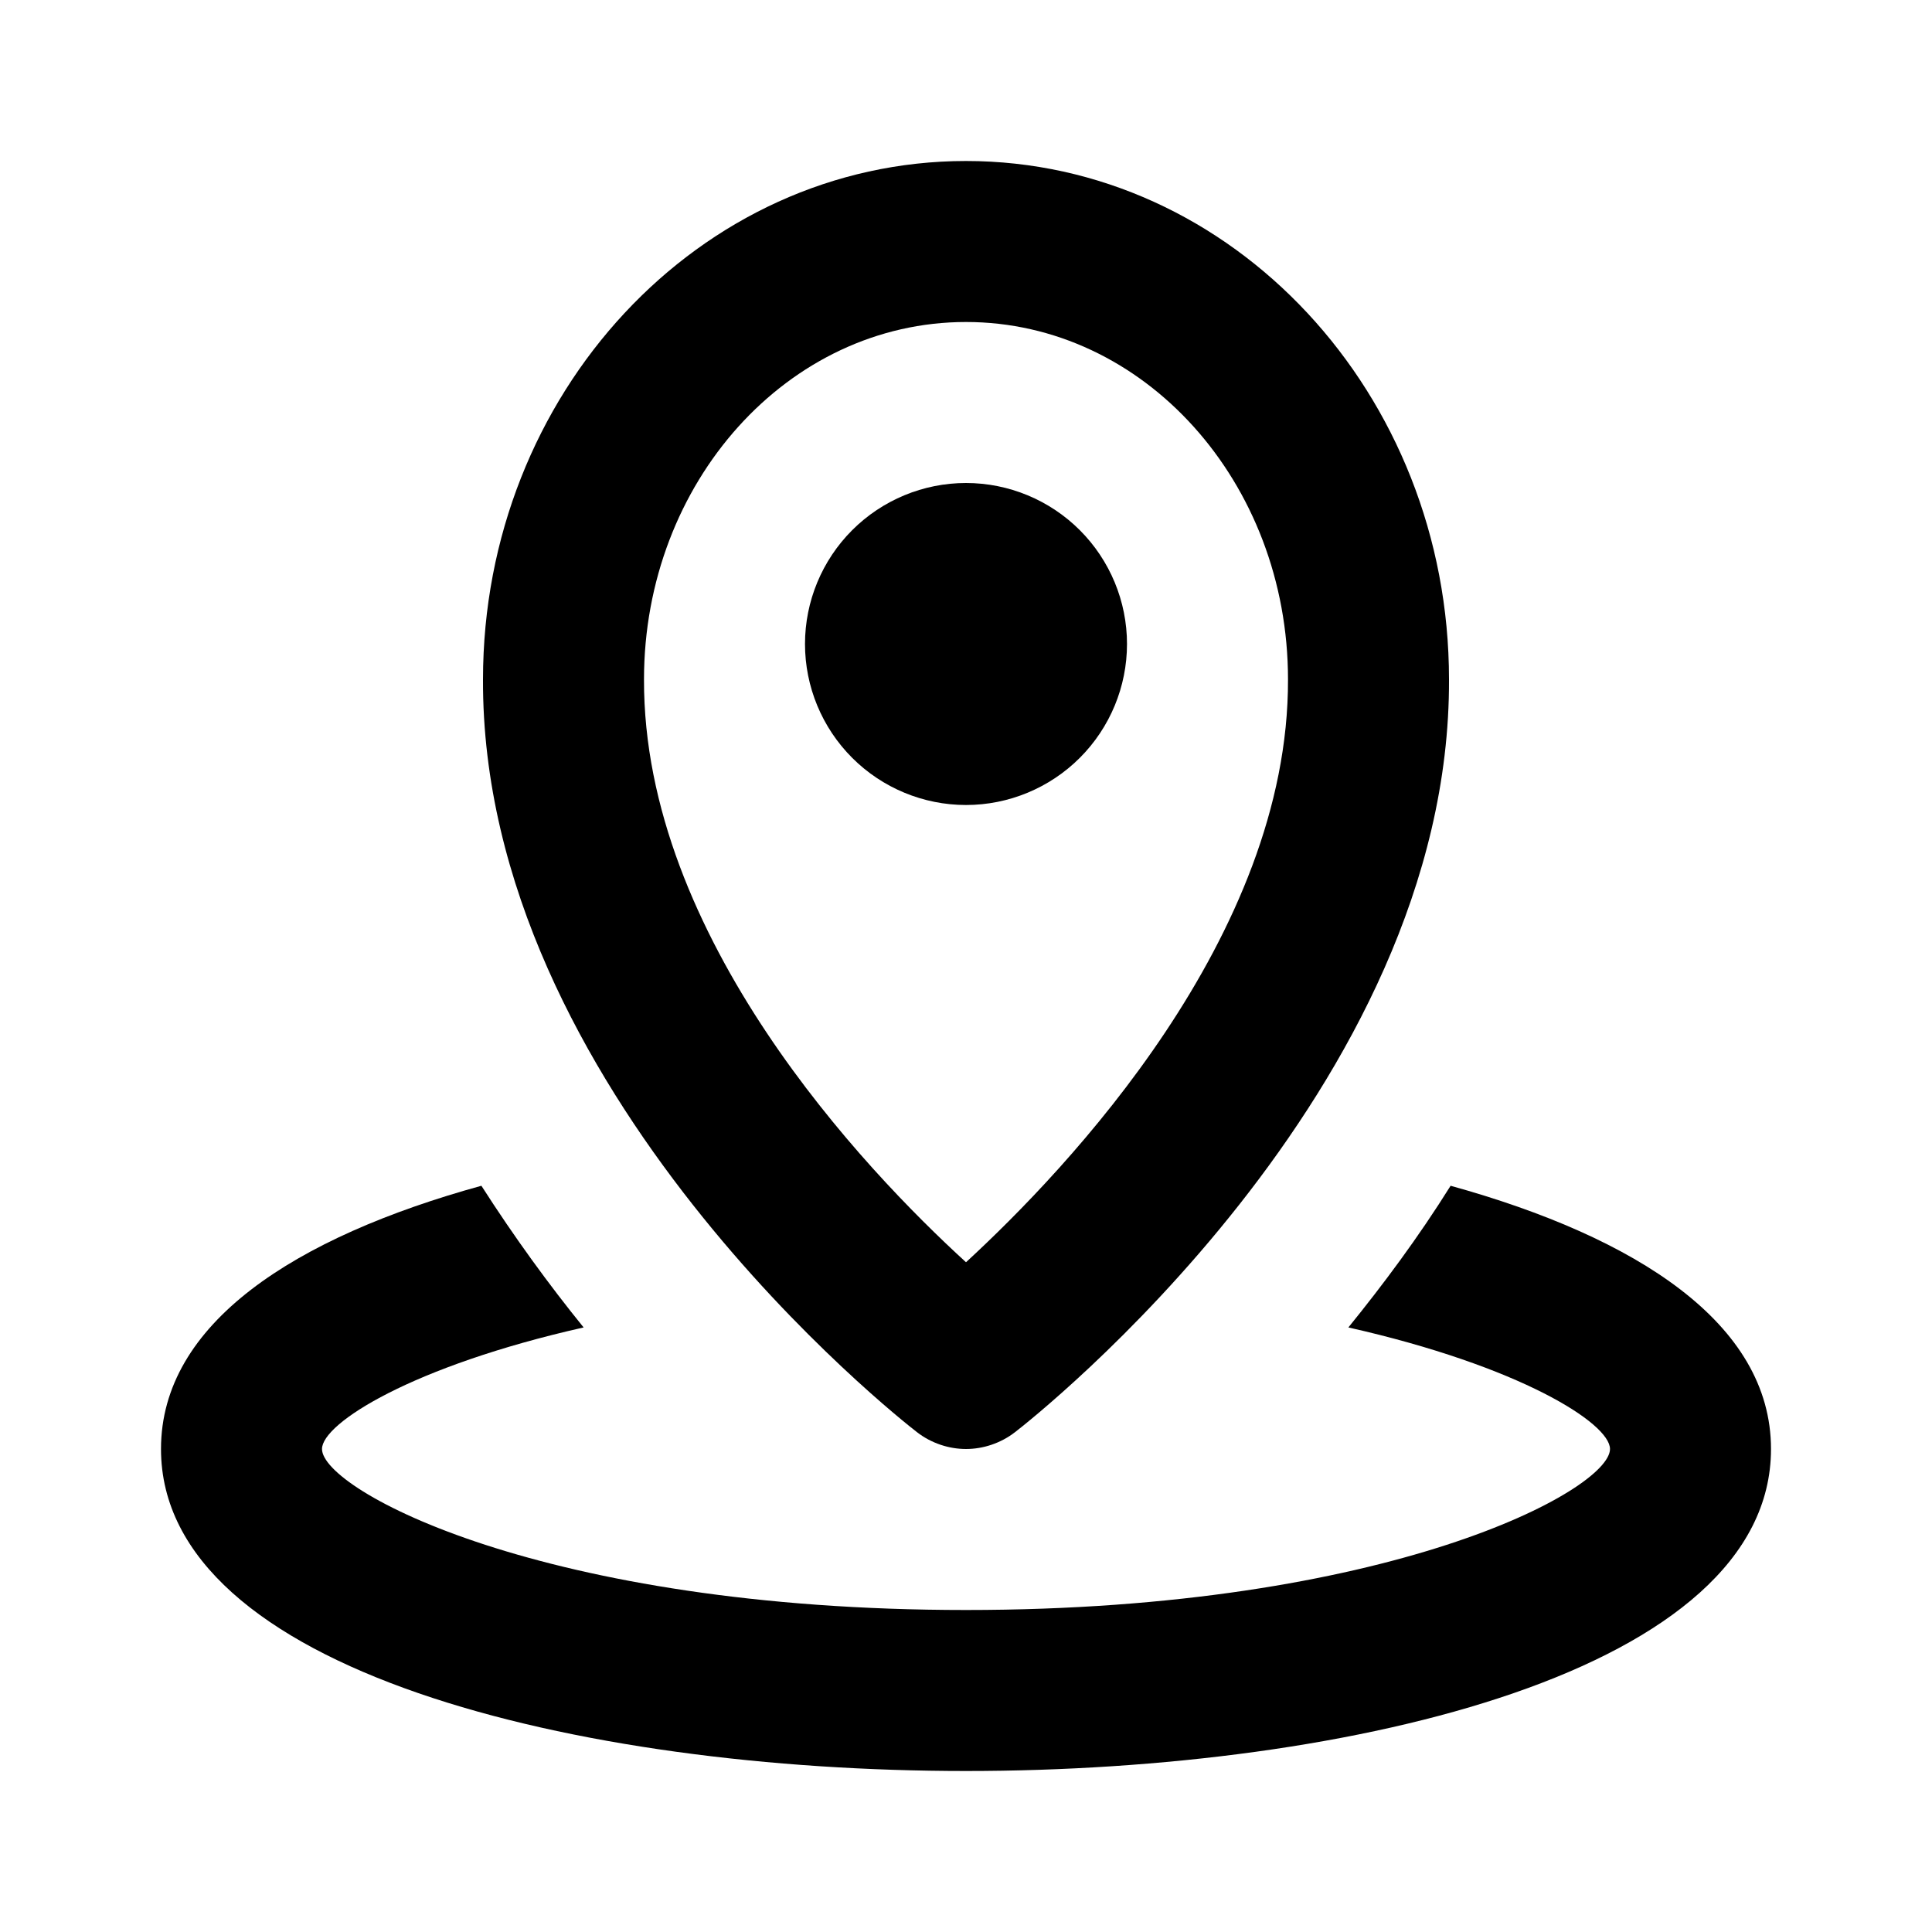
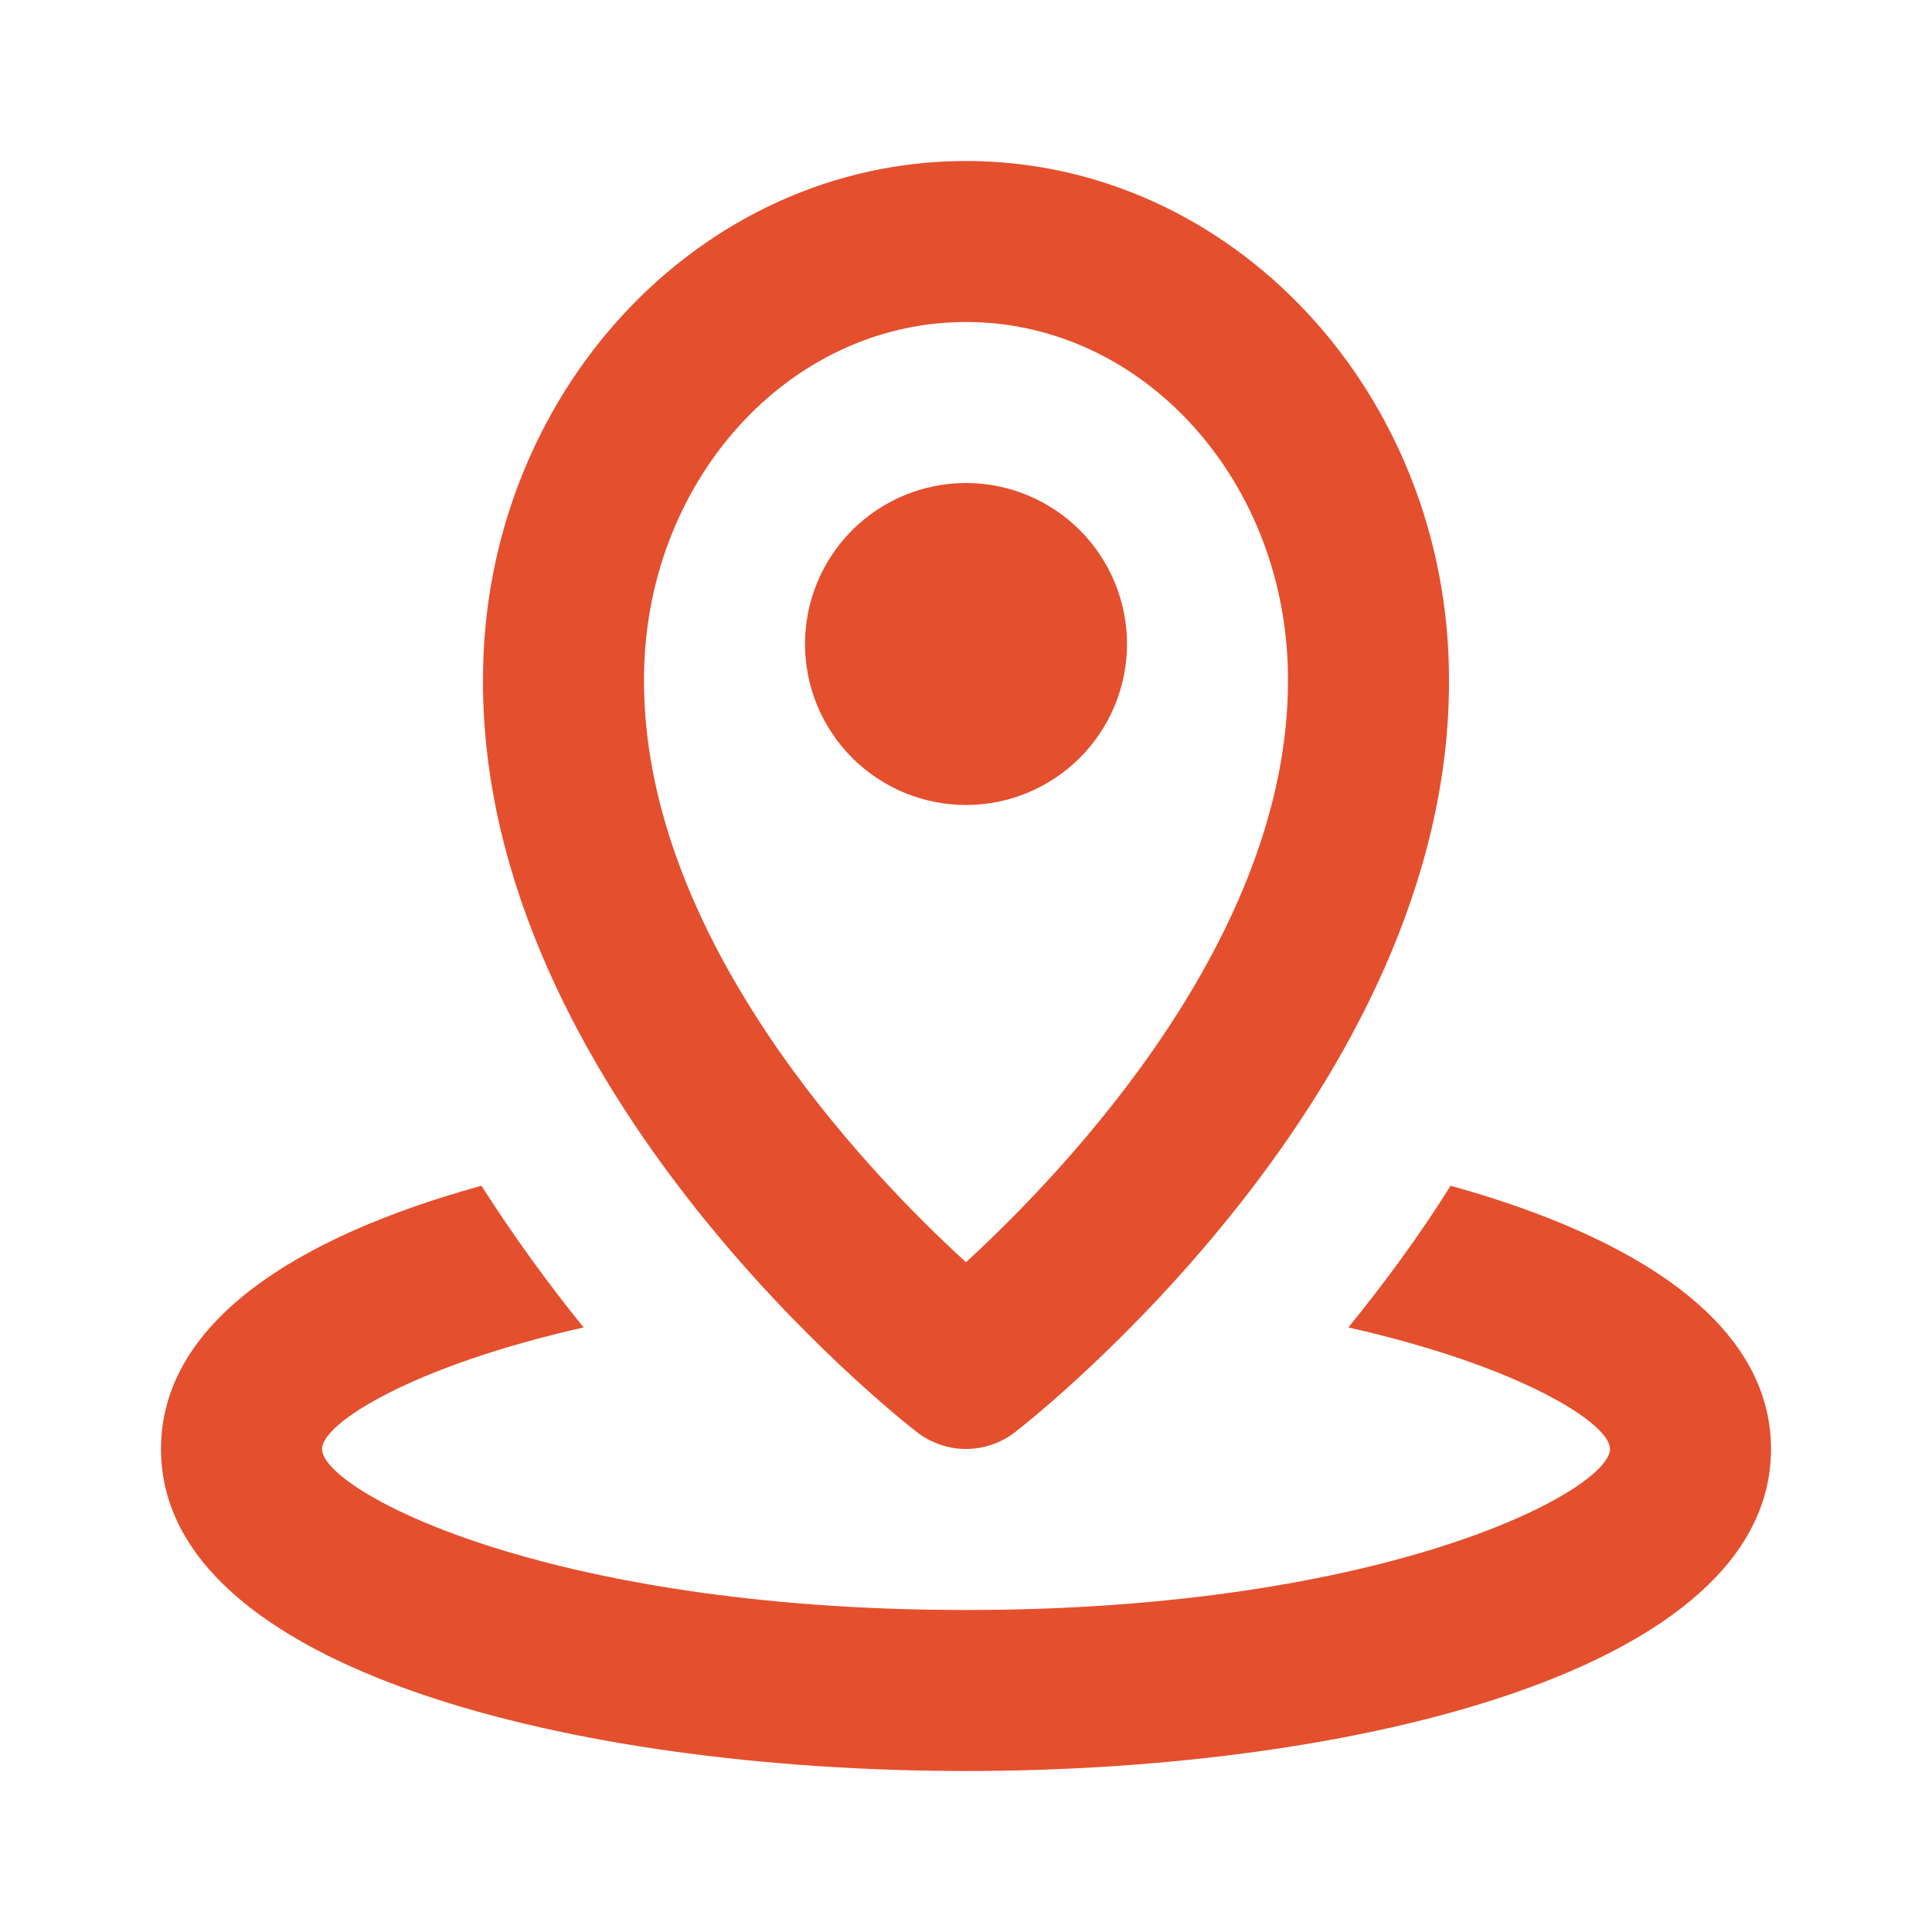
<svg xmlns="http://www.w3.org/2000/svg" width="24" height="24" viewBox="0 0 24 24" fill="none">
-   <path d="M6 8.44C5.98 13.54 11.17 17.62 11.39 17.79C11.57 17.93 11.79 18 12 18C12.21 18 12.43 17.93 12.61 17.79C12.83 17.62 18.02 13.54 18 8.44C18 4.89 15.31 2 12 2C8.69 2 6 4.89 6 8.44ZM16 8.44C16.01 11.63 13.26 14.52 12 15.68C10.74 14.53 7.99 11.64 8 8.44C8 5.99 9.79 4 12 4C14.21 4 16 5.99 16 8.44Z" fill="black" />
-   <path d="M12 6C11.47 6 10.961 6.211 10.586 6.586C10.211 6.961 10 7.47 10 8C10 8.53 10.211 9.039 10.586 9.414C10.961 9.789 11.47 10 12 10C12.53 10 13.039 9.789 13.414 9.414C13.789 9.039 14 8.53 14 8C14 7.47 13.789 6.961 13.414 6.586C13.039 6.211 12.53 6 12 6ZM18.02 14.73C17.62 15.37 17.18 15.96 16.75 16.49C18.88 16.97 20 17.68 20 18C20 18.51 17.25 20 12 20C6.75 20 4 18.51 4 18C4 17.68 5.12 16.97 7.25 16.49C6.82 15.96 6.39 15.37 5.98 14.73C3.66 15.37 2 16.44 2 18C2 20.75 7.18 22 12 22C16.82 22 22 20.75 22 18C22 16.44 20.33 15.37 18.02 14.73Z" fill="black" />
+   <path d="M6 8.44C5.98 13.54 11.17 17.62 11.39 17.79C11.57 17.93 11.79 18 12 18C12.21 18 12.43 17.93 12.61 17.79C12.83 17.62 18.02 13.54 18 8.44C18 4.89 15.31 2 12 2C8.69 2 6 4.89 6 8.44ZM16 8.44C16.01 11.63 13.26 14.52 12 15.68C10.74 14.53 7.99 11.64 8 8.44C8 5.99 9.79 4 12 4C14.21 4 16 5.99 16 8.44Z" fill="#E44F2D" />
+   <path d="M12 6C11.47 6 10.961 6.211 10.586 6.586C10.211 6.961 10 7.47 10 8C10 8.53 10.211 9.039 10.586 9.414C10.961 9.789 11.47 10 12 10C12.53 10 13.039 9.789 13.414 9.414C13.789 9.039 14 8.53 14 8C14 7.47 13.789 6.961 13.414 6.586C13.039 6.211 12.53 6 12 6ZM18.02 14.73C17.62 15.37 17.18 15.96 16.75 16.49C18.88 16.97 20 17.68 20 18C20 18.51 17.25 20 12 20C6.75 20 4 18.51 4 18C4 17.68 5.12 16.97 7.25 16.49C6.82 15.96 6.39 15.37 5.98 14.73C3.66 15.37 2 16.44 2 18C2 20.75 7.18 22 12 22C16.82 22 22 20.75 22 18C22 16.44 20.33 15.37 18.02 14.73Z" fill="#E44F2D" />
</svg>
